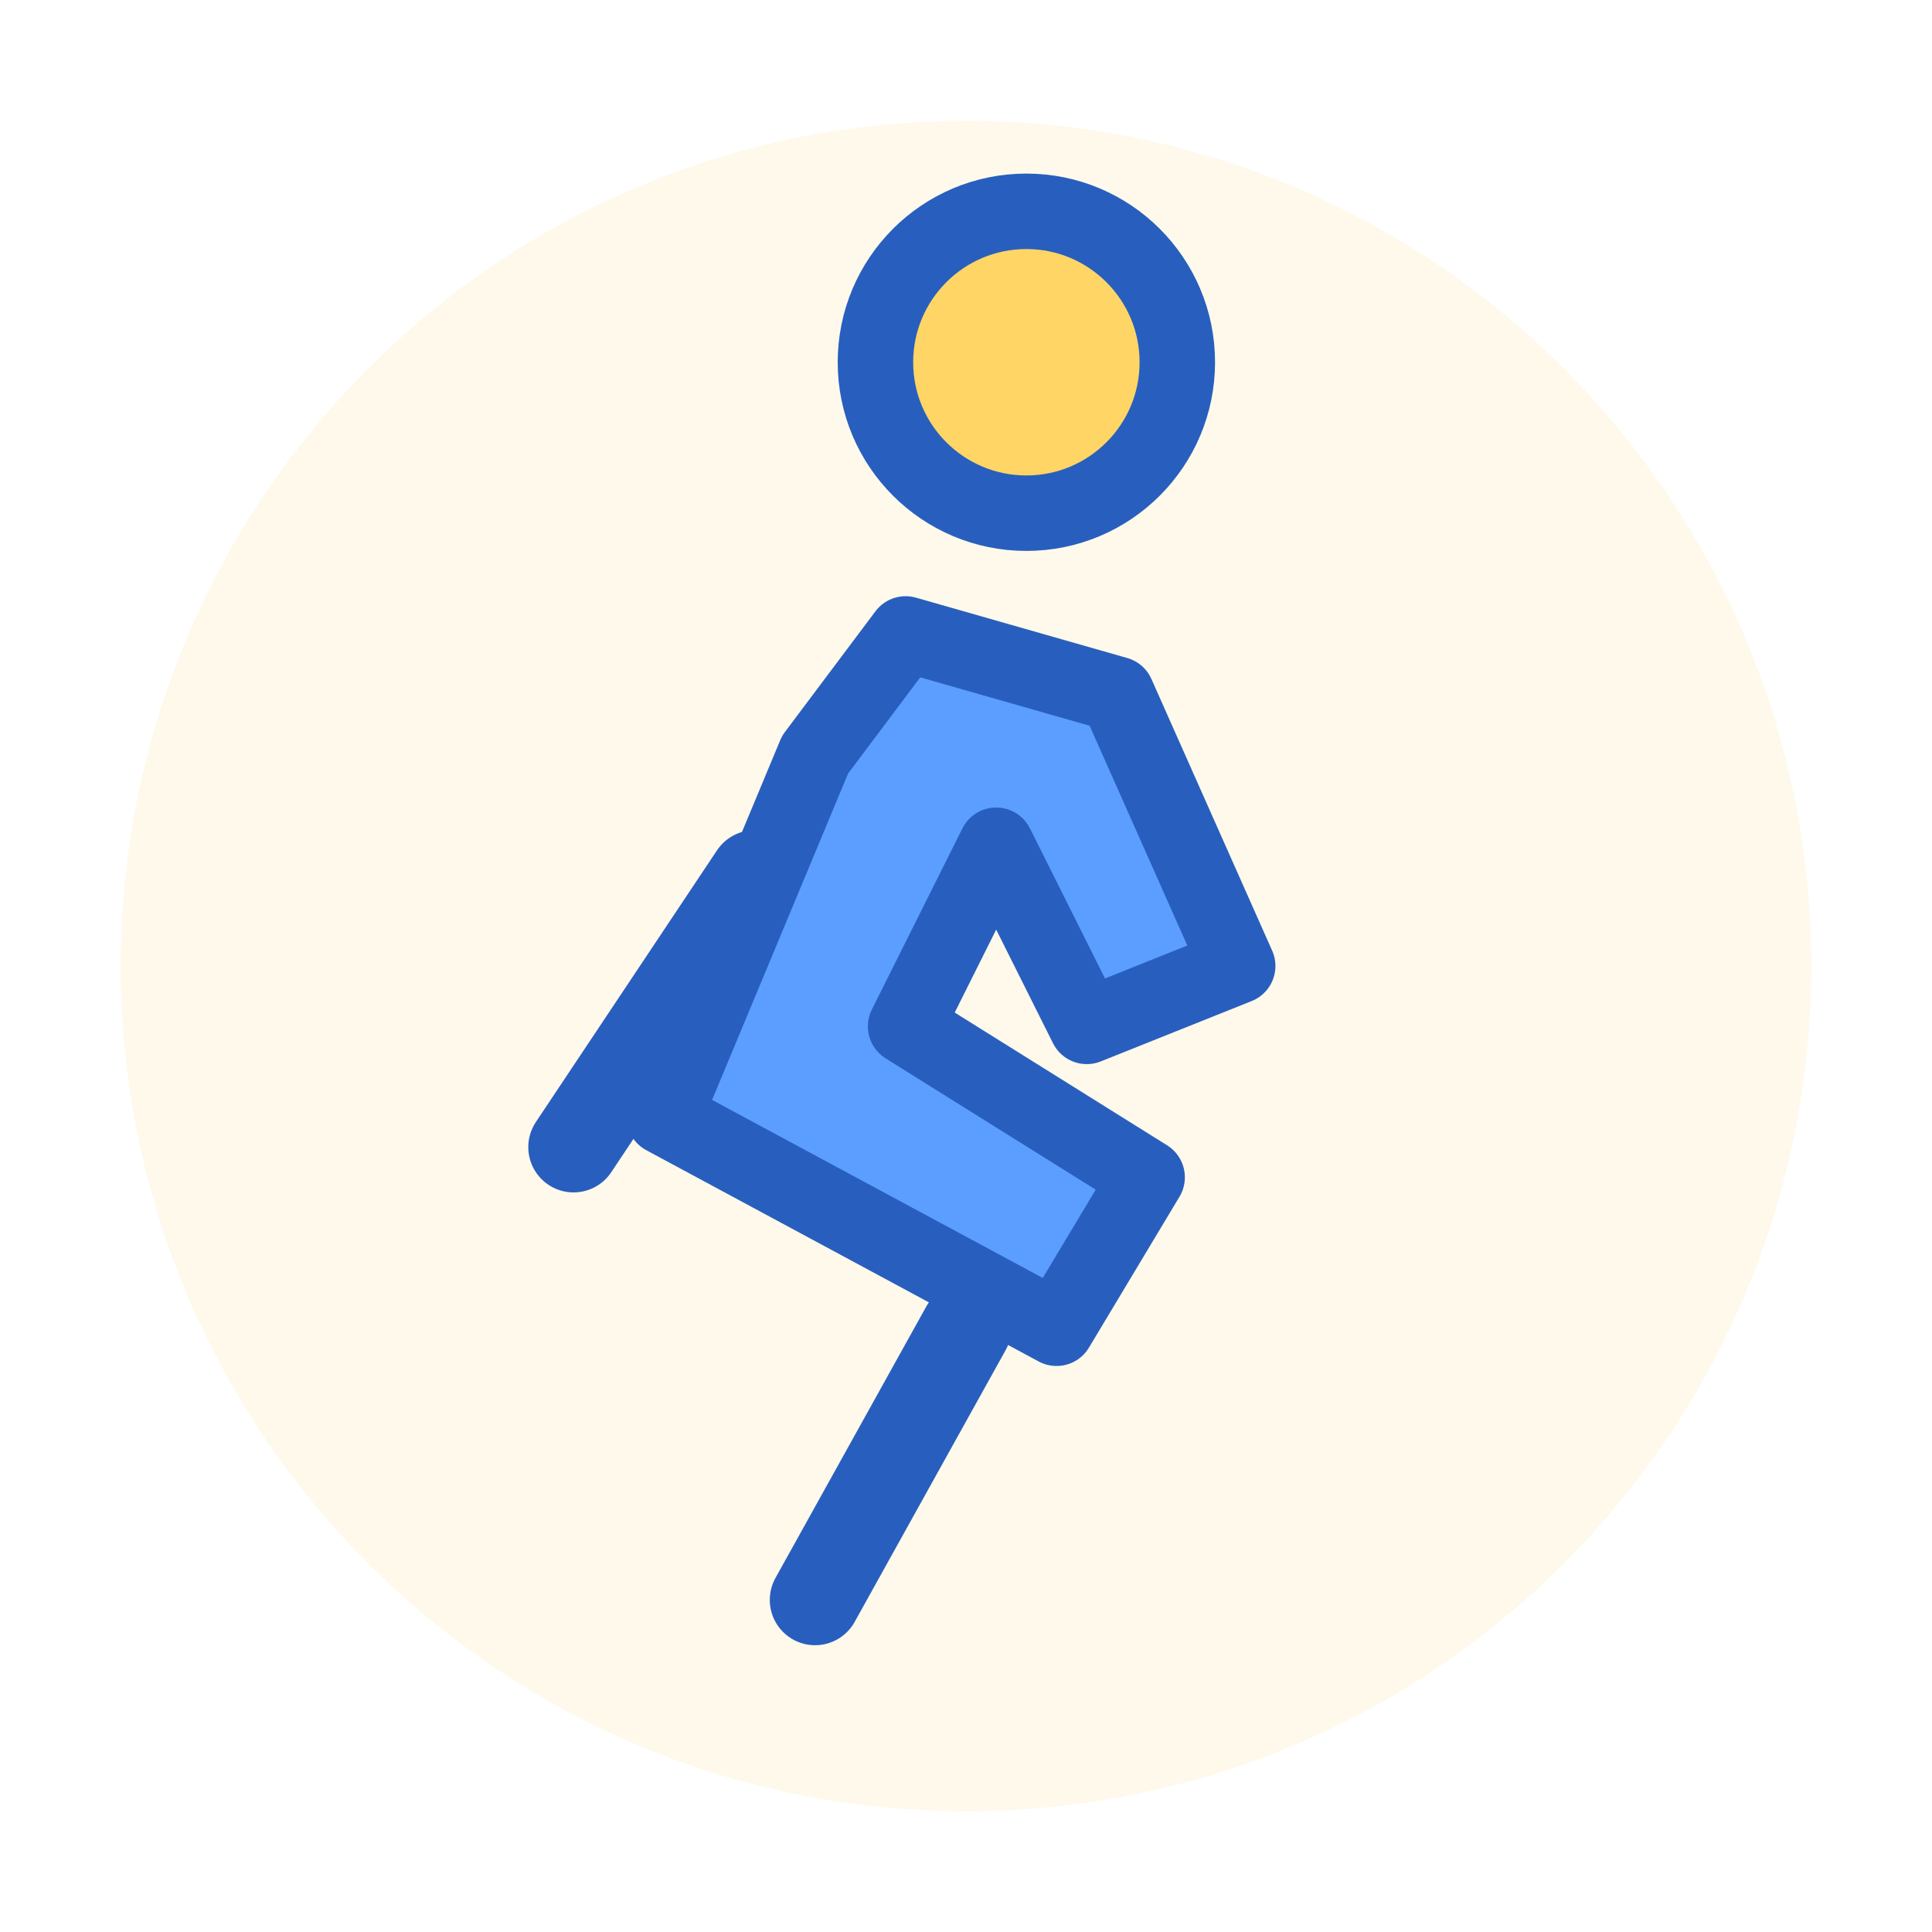
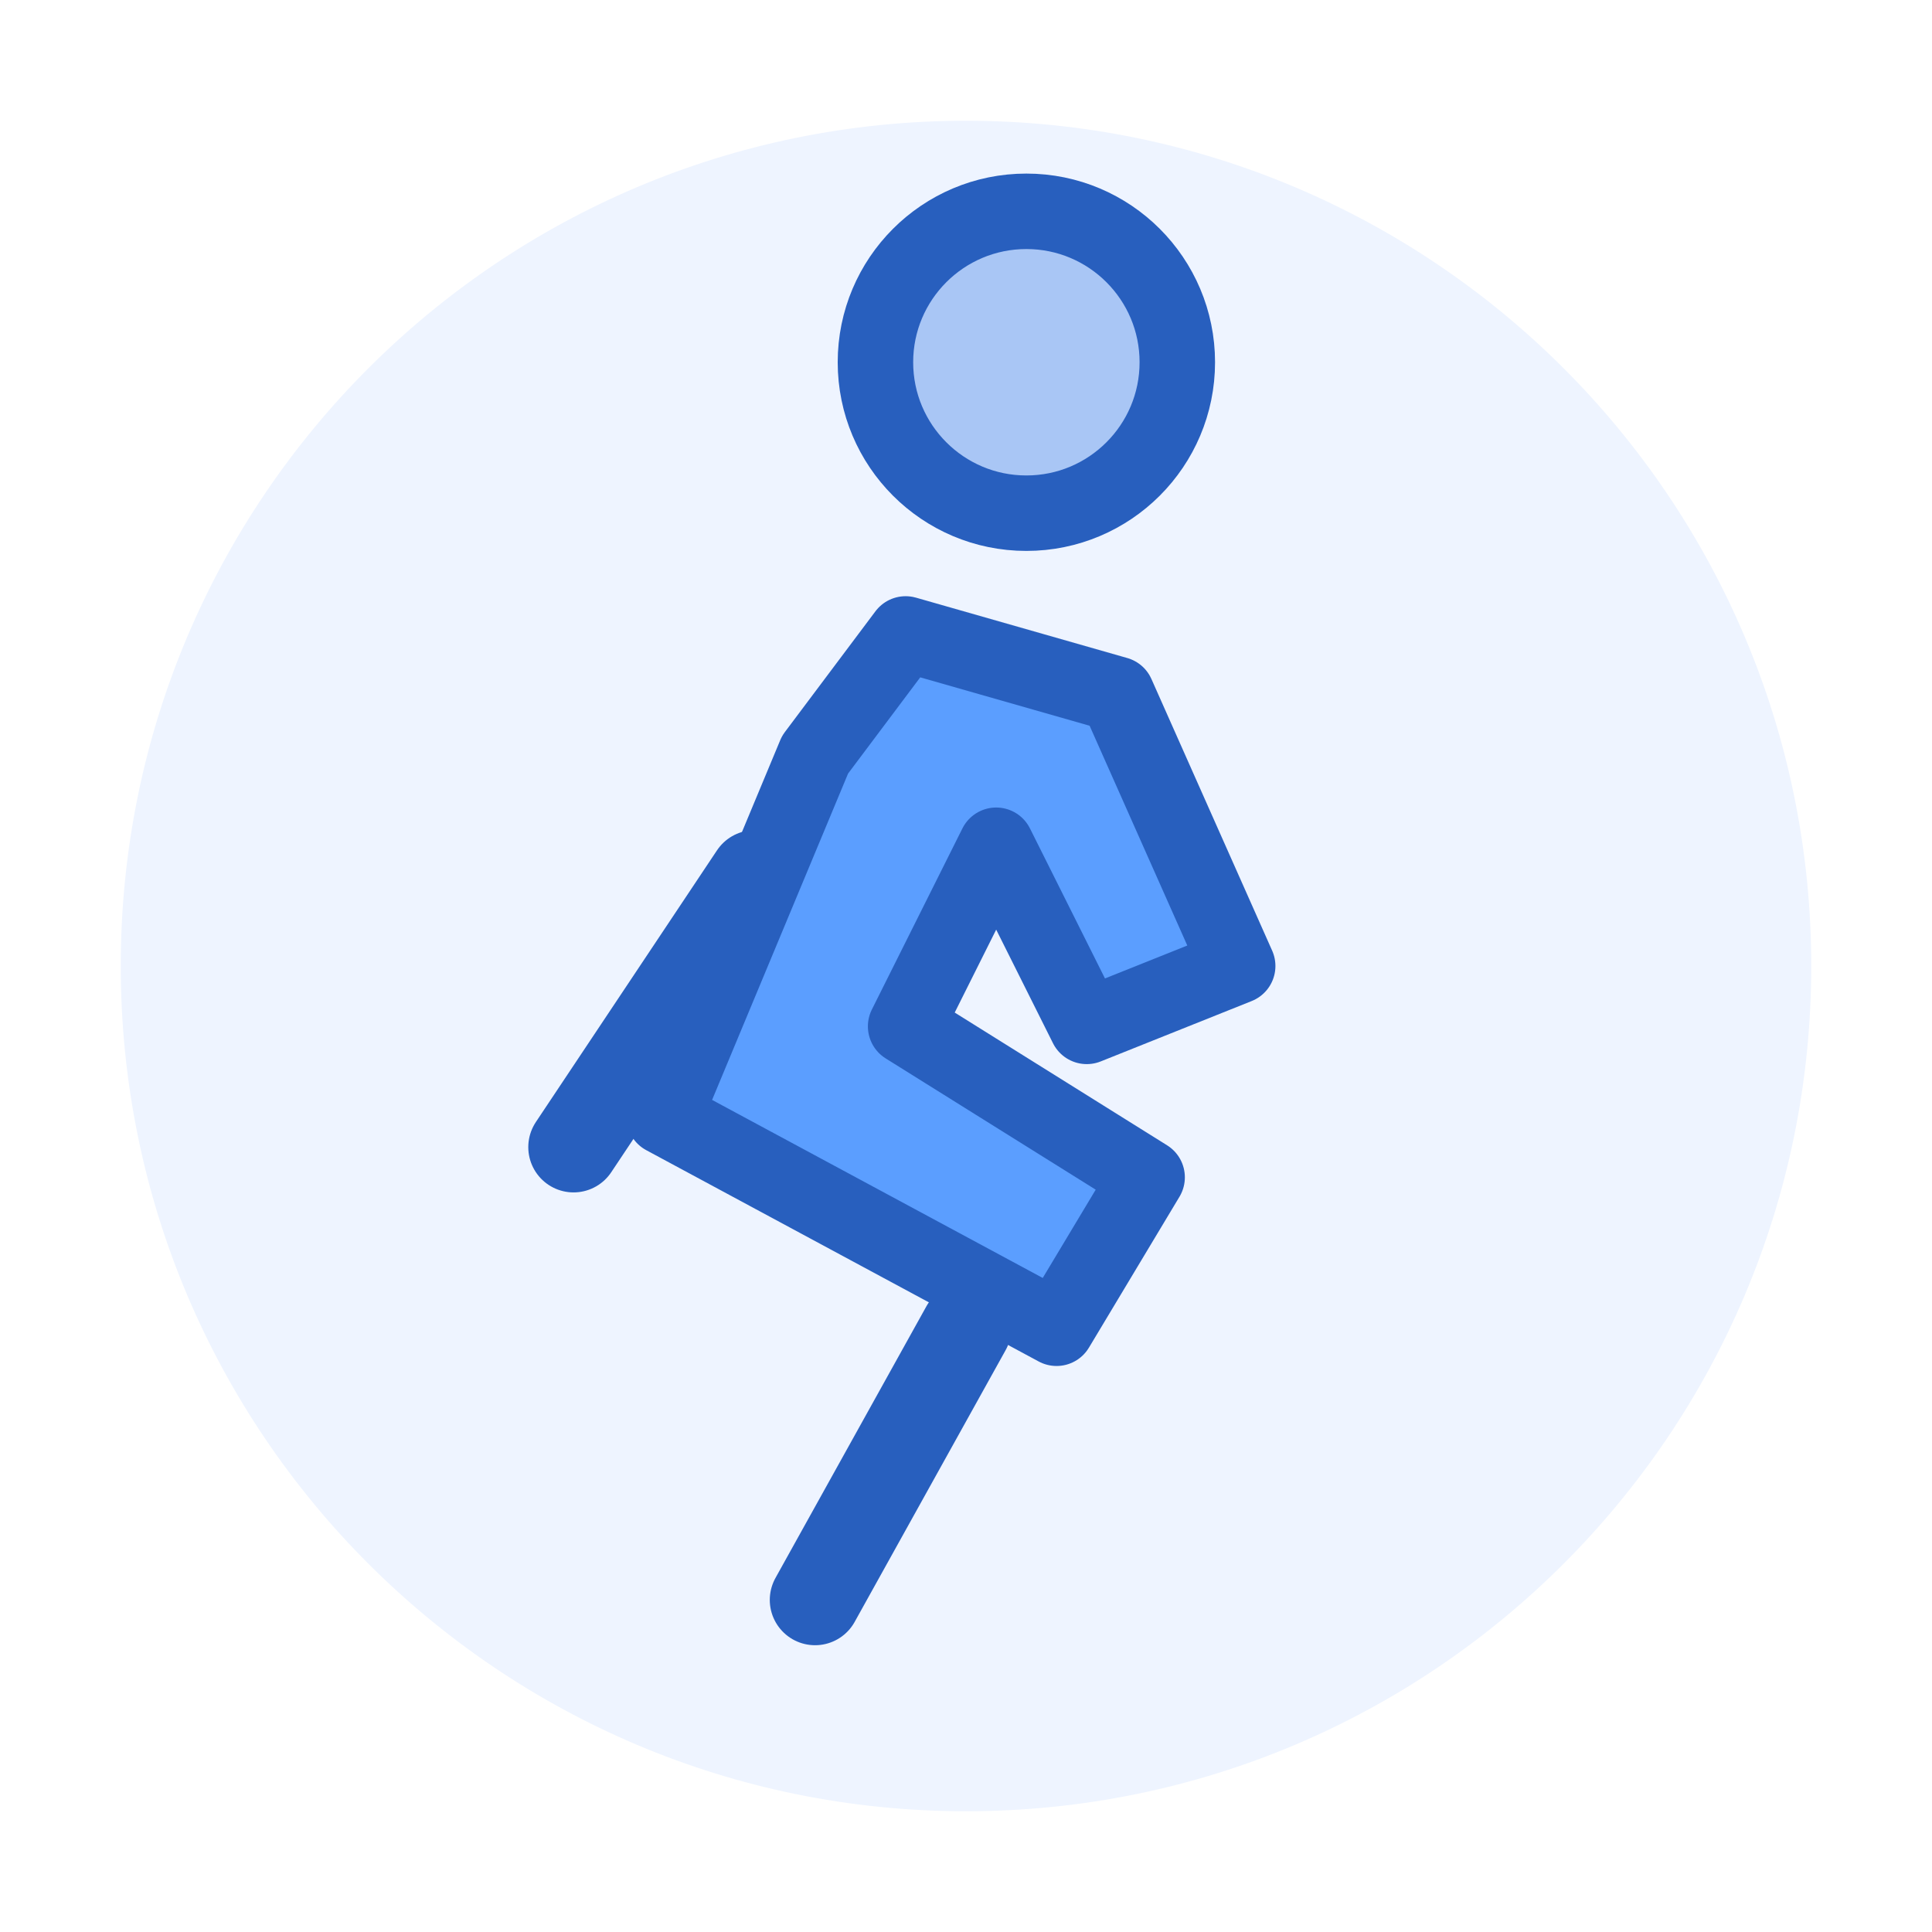
<svg xmlns="http://www.w3.org/2000/svg" viewBox="0 0 64 64" role="img" aria-label="도보">
-   <circle cx="32" cy="32" r="28" fill="#FFF9EC" />
+   <circle cx="32" cy="32" r="28" fill="#EEF4FF" />
  <g stroke="#285FBE" stroke-width="2.5" stroke-linejoin="round" stroke-linecap="round">
-     <circle cx="34" cy="12" r="5" fill="#FFD565" />
+     <circle cx="34" cy="12" r="5" fill="#A9C6F5" />
    <path fill="#5B9EFF" d="m30 21 7 2 4 9-5 2-3-6-3 6 8 5-3 5-13-7 5-12z" />
    <path fill="none" d="m25 29-6 9m13 6-5 9" stroke="#285FBE" stroke-width="3" />
  </g>
</svg>
